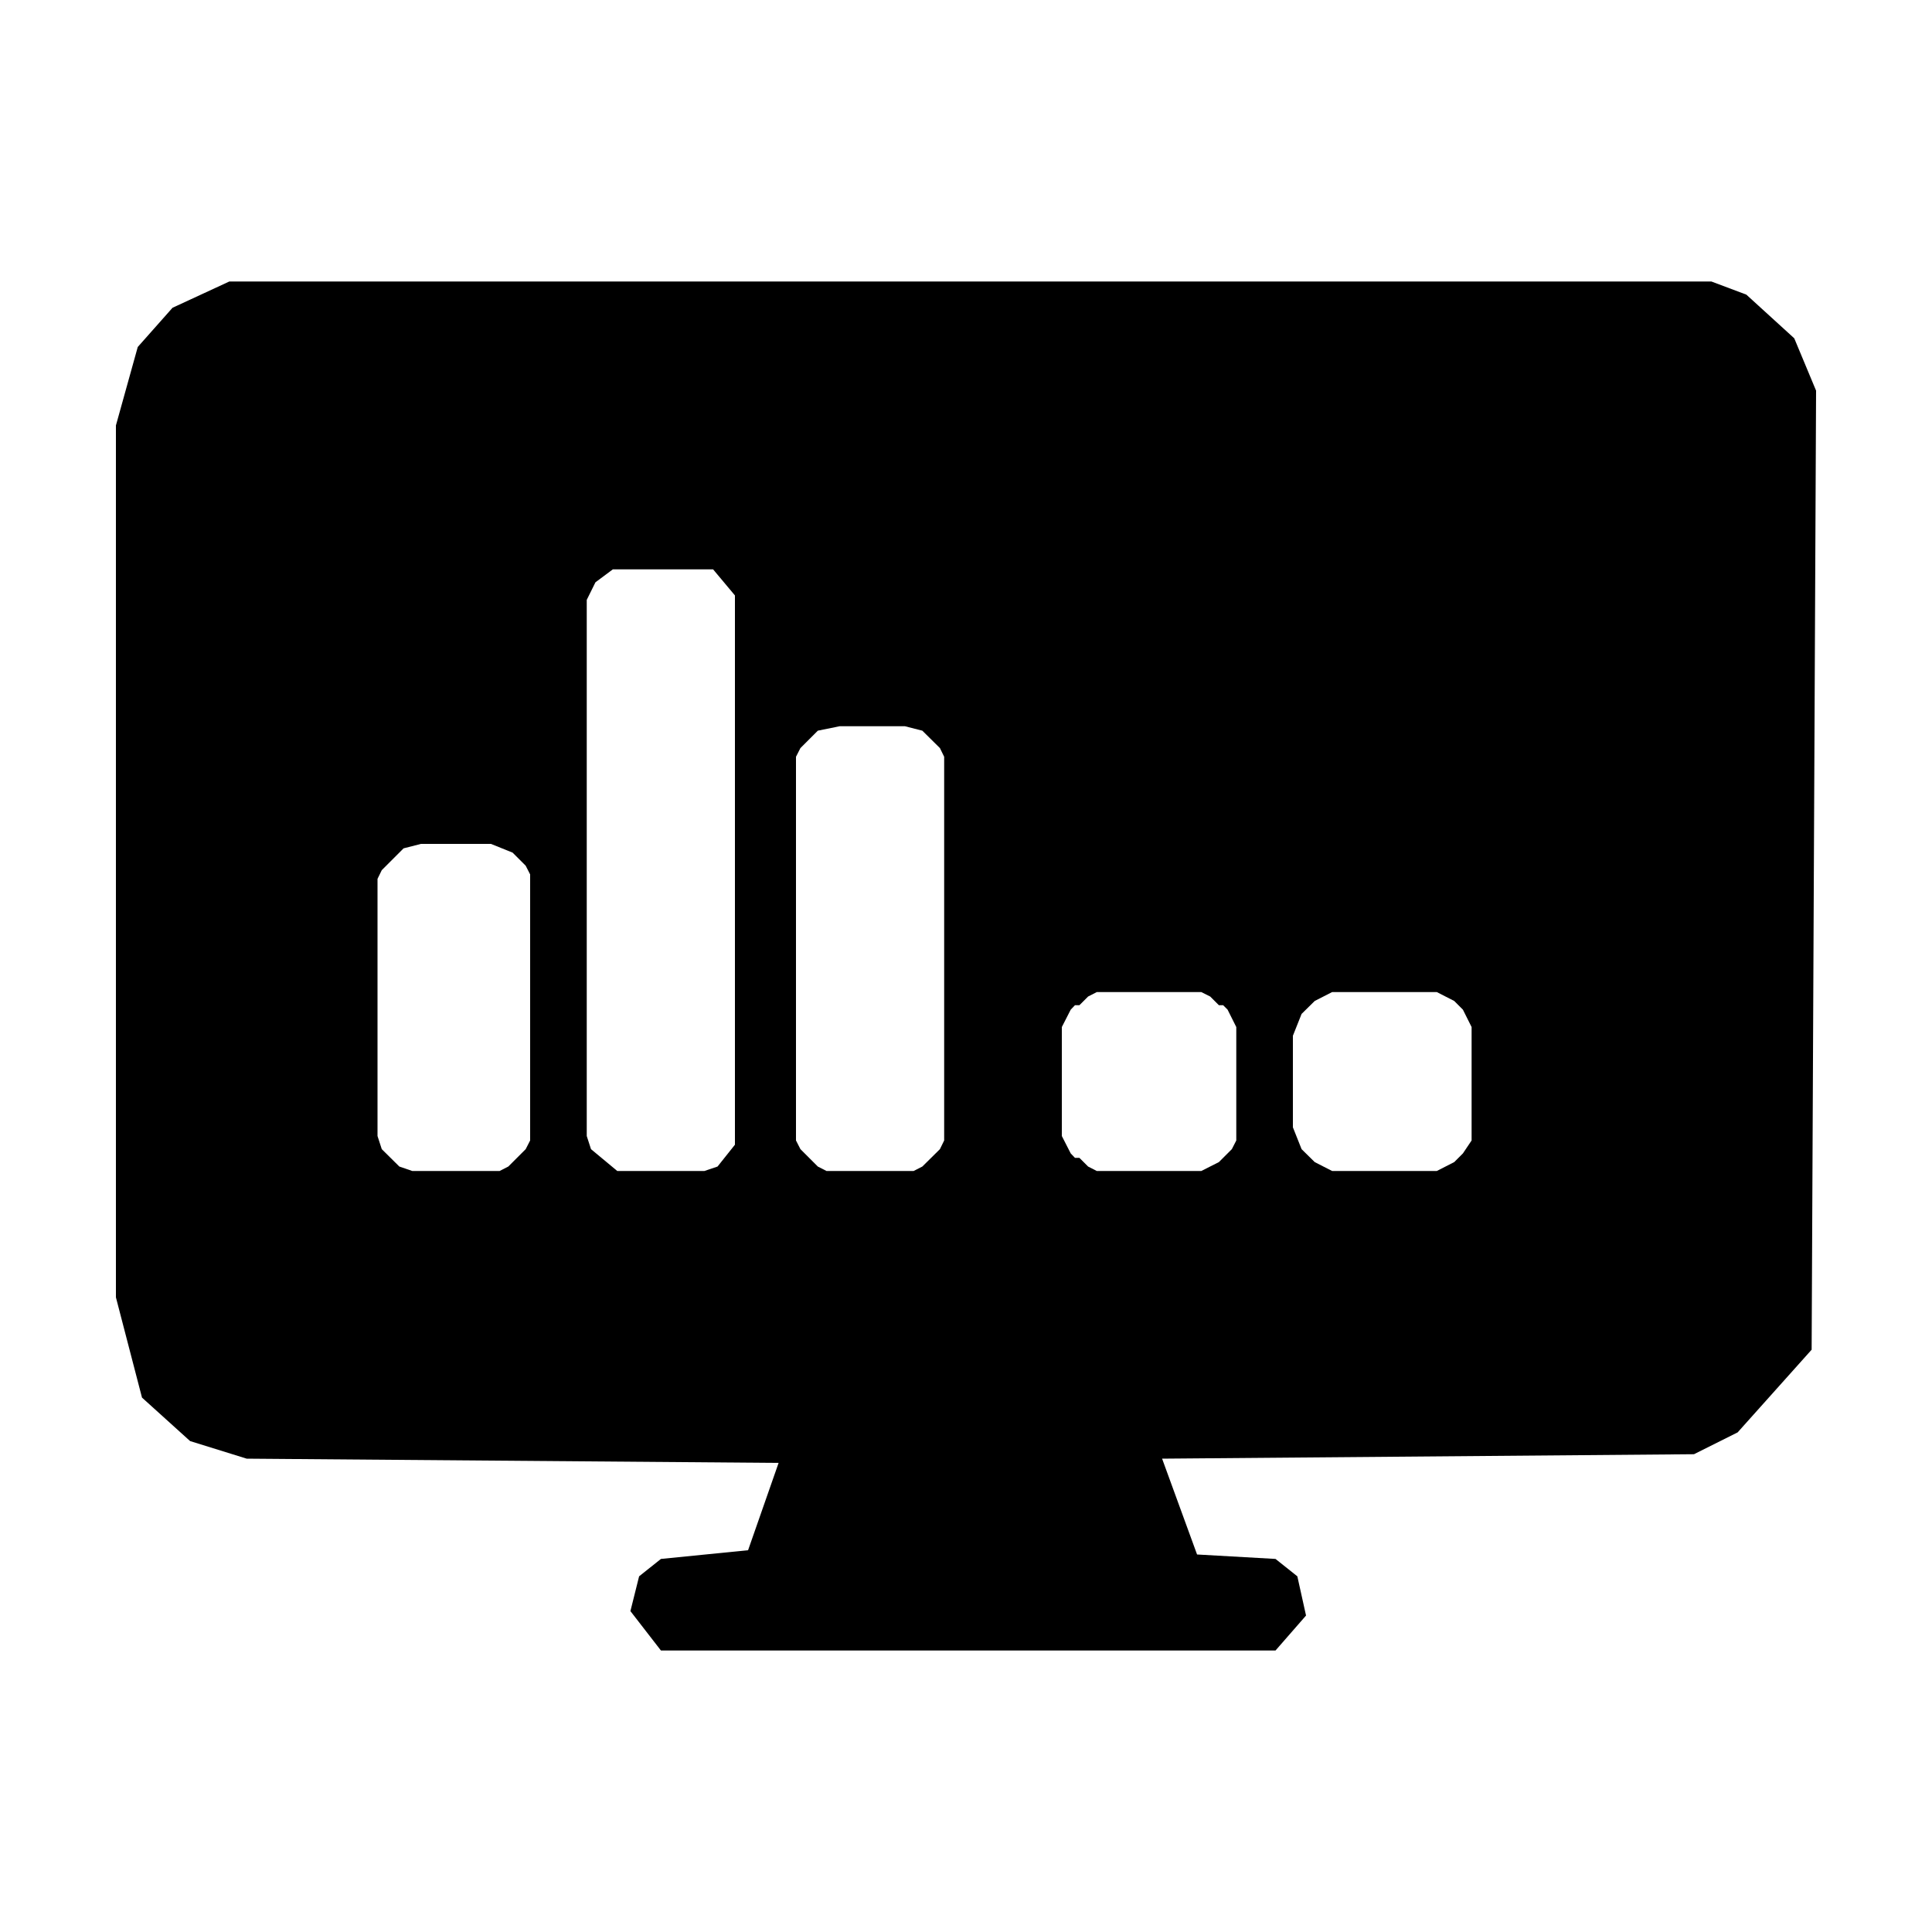
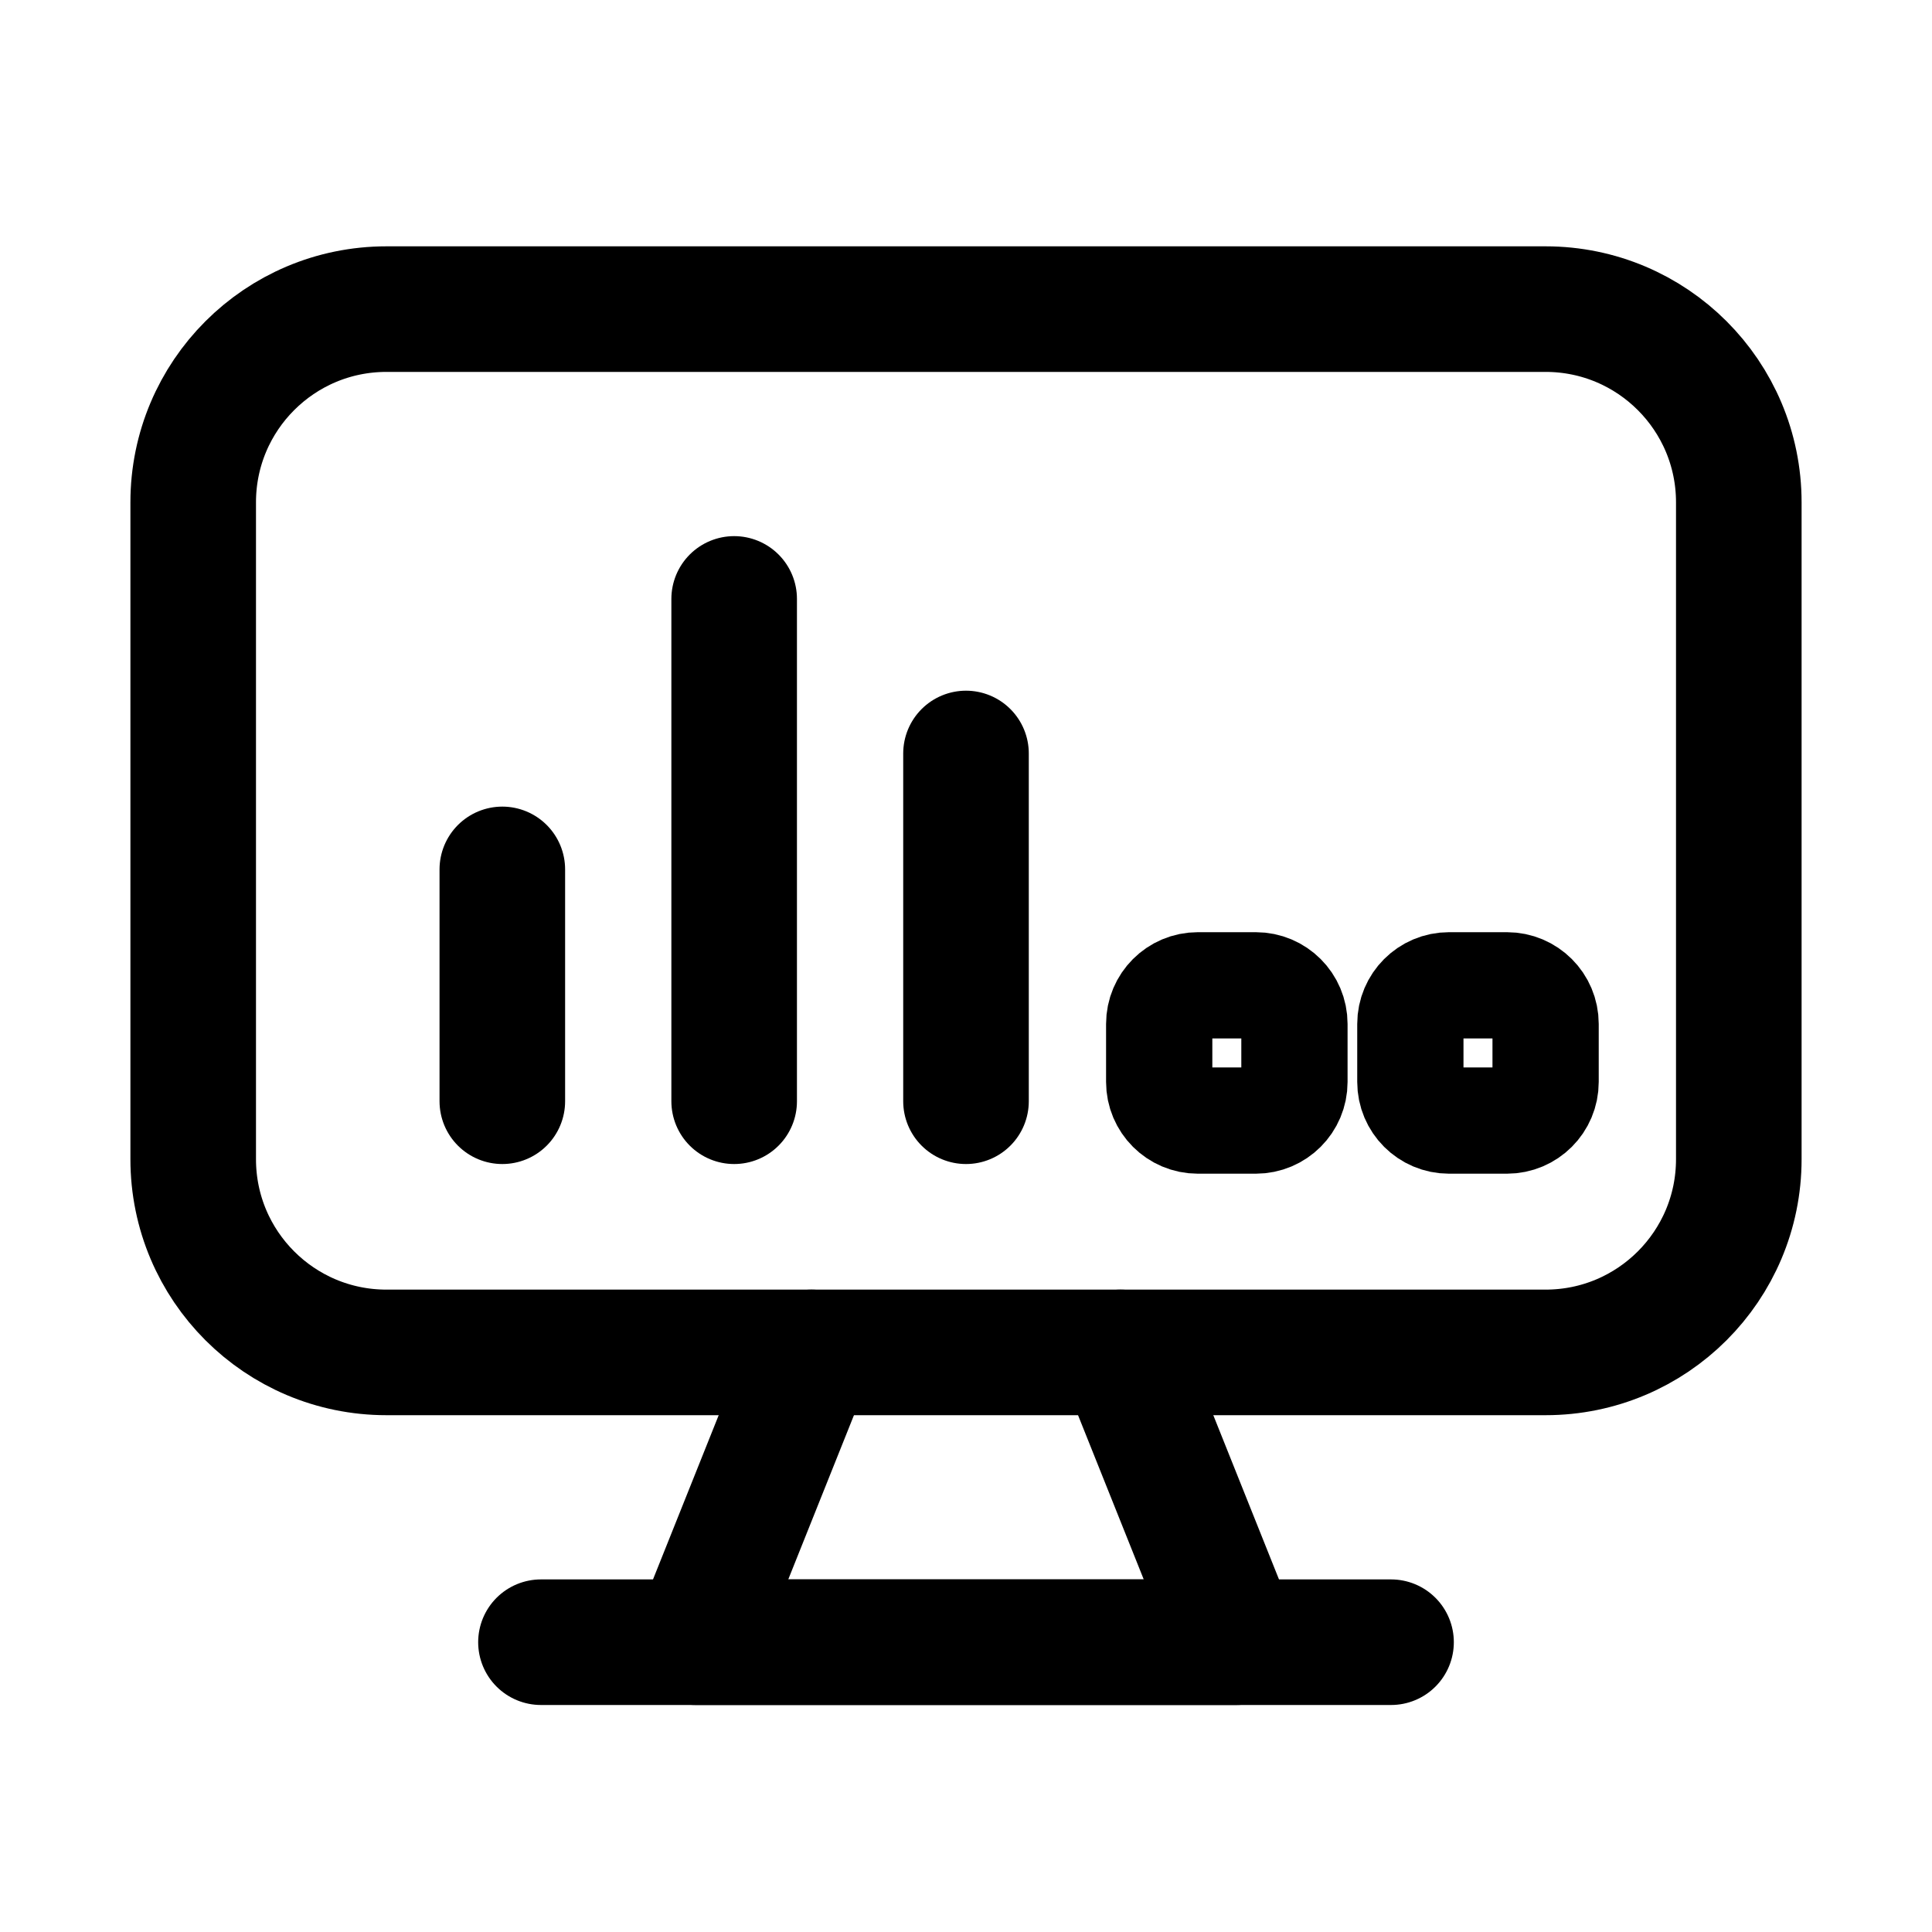
- <svg xmlns="http://www.w3.org/2000/svg" viewBox="0 0 100 100" fill="currentColor">
-   <path fill-rule="evenodd" clip-rule="evenodd" d="M 7.13 17.96 L 6.00 22.02 L 6.00 67.15 L 7.35 72.34 L 9.84 74.59 L 12.77 75.50 L 40.30 75.72 L 38.72 80.24 L 34.21 80.69 L 33.08 81.59 L 32.63 83.39 L 34.21 85.43 L 66.02 85.43 L 67.60 83.62 L 67.15 81.59 L 66.02 80.69 L 61.96 80.46 L 60.15 75.50 L 87.68 75.27 L 89.94 74.14 L 93.77 69.86 L 94.00 20.22 L 92.87 17.51 L 90.39 15.25 L 88.58 14.57 L 11.87 14.57 L 8.93 15.93 Z M 31.72 29.47 L 36.91 29.47 L 38.04 30.82 L 38.04 59.25 L 37.14 60.38 L 36.46 60.61 L 31.95 60.61 L 30.59 59.48 L 30.37 58.80 L 30.37 31.05 L 30.82 30.14 Z M 43.46 37.59 L 46.84 37.59 L 47.74 37.82 L 48.65 38.72 L 48.87 39.17 L 48.87 59.03 L 48.65 59.48 L 47.74 60.38 L 47.29 60.61 L 42.78 60.61 L 42.33 60.38 L 41.43 59.48 L 41.20 59.03 L 41.20 39.17 L 41.43 38.72 L 42.33 37.82 Z M 20.89 43.91 L 21.79 43.68 L 25.41 43.68 L 26.53 44.13 L 27.21 44.81 L 27.44 45.26 L 27.44 59.03 L 27.21 59.48 L 26.31 60.38 L 25.86 60.61 L 21.34 60.61 L 20.67 60.38 L 19.76 59.48 L 19.54 58.80 L 19.54 45.49 L 19.76 45.04 Z M 68.05 51.81 L 68.95 51.35 L 74.37 51.35 L 75.27 51.81 L 75.72 52.26 L 76.17 53.16 L 76.17 59.03 L 75.72 59.70 L 75.27 60.15 L 74.37 60.61 L 68.95 60.61 L 68.05 60.15 L 67.37 59.48 L 66.92 58.35 L 66.92 53.61 L 67.37 52.48 Z M 55.64 52.03 L 55.87 52.03 L 56.32 51.58 L 56.77 51.35 L 62.18 51.35 L 62.64 51.58 L 63.09 52.03 L 63.31 52.03 L 63.54 52.26 L 63.99 53.16 L 63.99 59.03 L 63.76 59.48 L 63.09 60.15 L 62.18 60.61 L 56.77 60.61 L 56.32 60.38 L 55.87 59.93 L 55.64 59.93 L 55.42 59.70 L 54.96 58.80 L 54.96 53.16 L 55.42 52.26 Z" />
+ <svg xmlns="http://www.w3.org/2000/svg" viewBox="0 0 100 100" fill="none" stroke="currentColor" stroke-width="6.5" stroke-linecap="round" stroke-linejoin="round">
+   <rect x="10" y="16" width="80" height="54" rx="10" ry="10" />
+   <path d="M 42 70 L 36 85 H 64 L 58 70" />
+   <line x1="28" y1="85" x2="72" y2="85" />
+   <line x1="26" y1="57" x2="26" y2="45" />
+   <line x1="38" y1="57" x2="38" y2="31" />
+   <line x1="50" y1="57" x2="50" y2="39" />
+   <rect x="60" y="51" width="7" height="7" rx="2" stroke-width="5.5" />
+   <rect x="73" y="51" width="7" height="7" rx="2" stroke-width="5.5" />
</svg>
